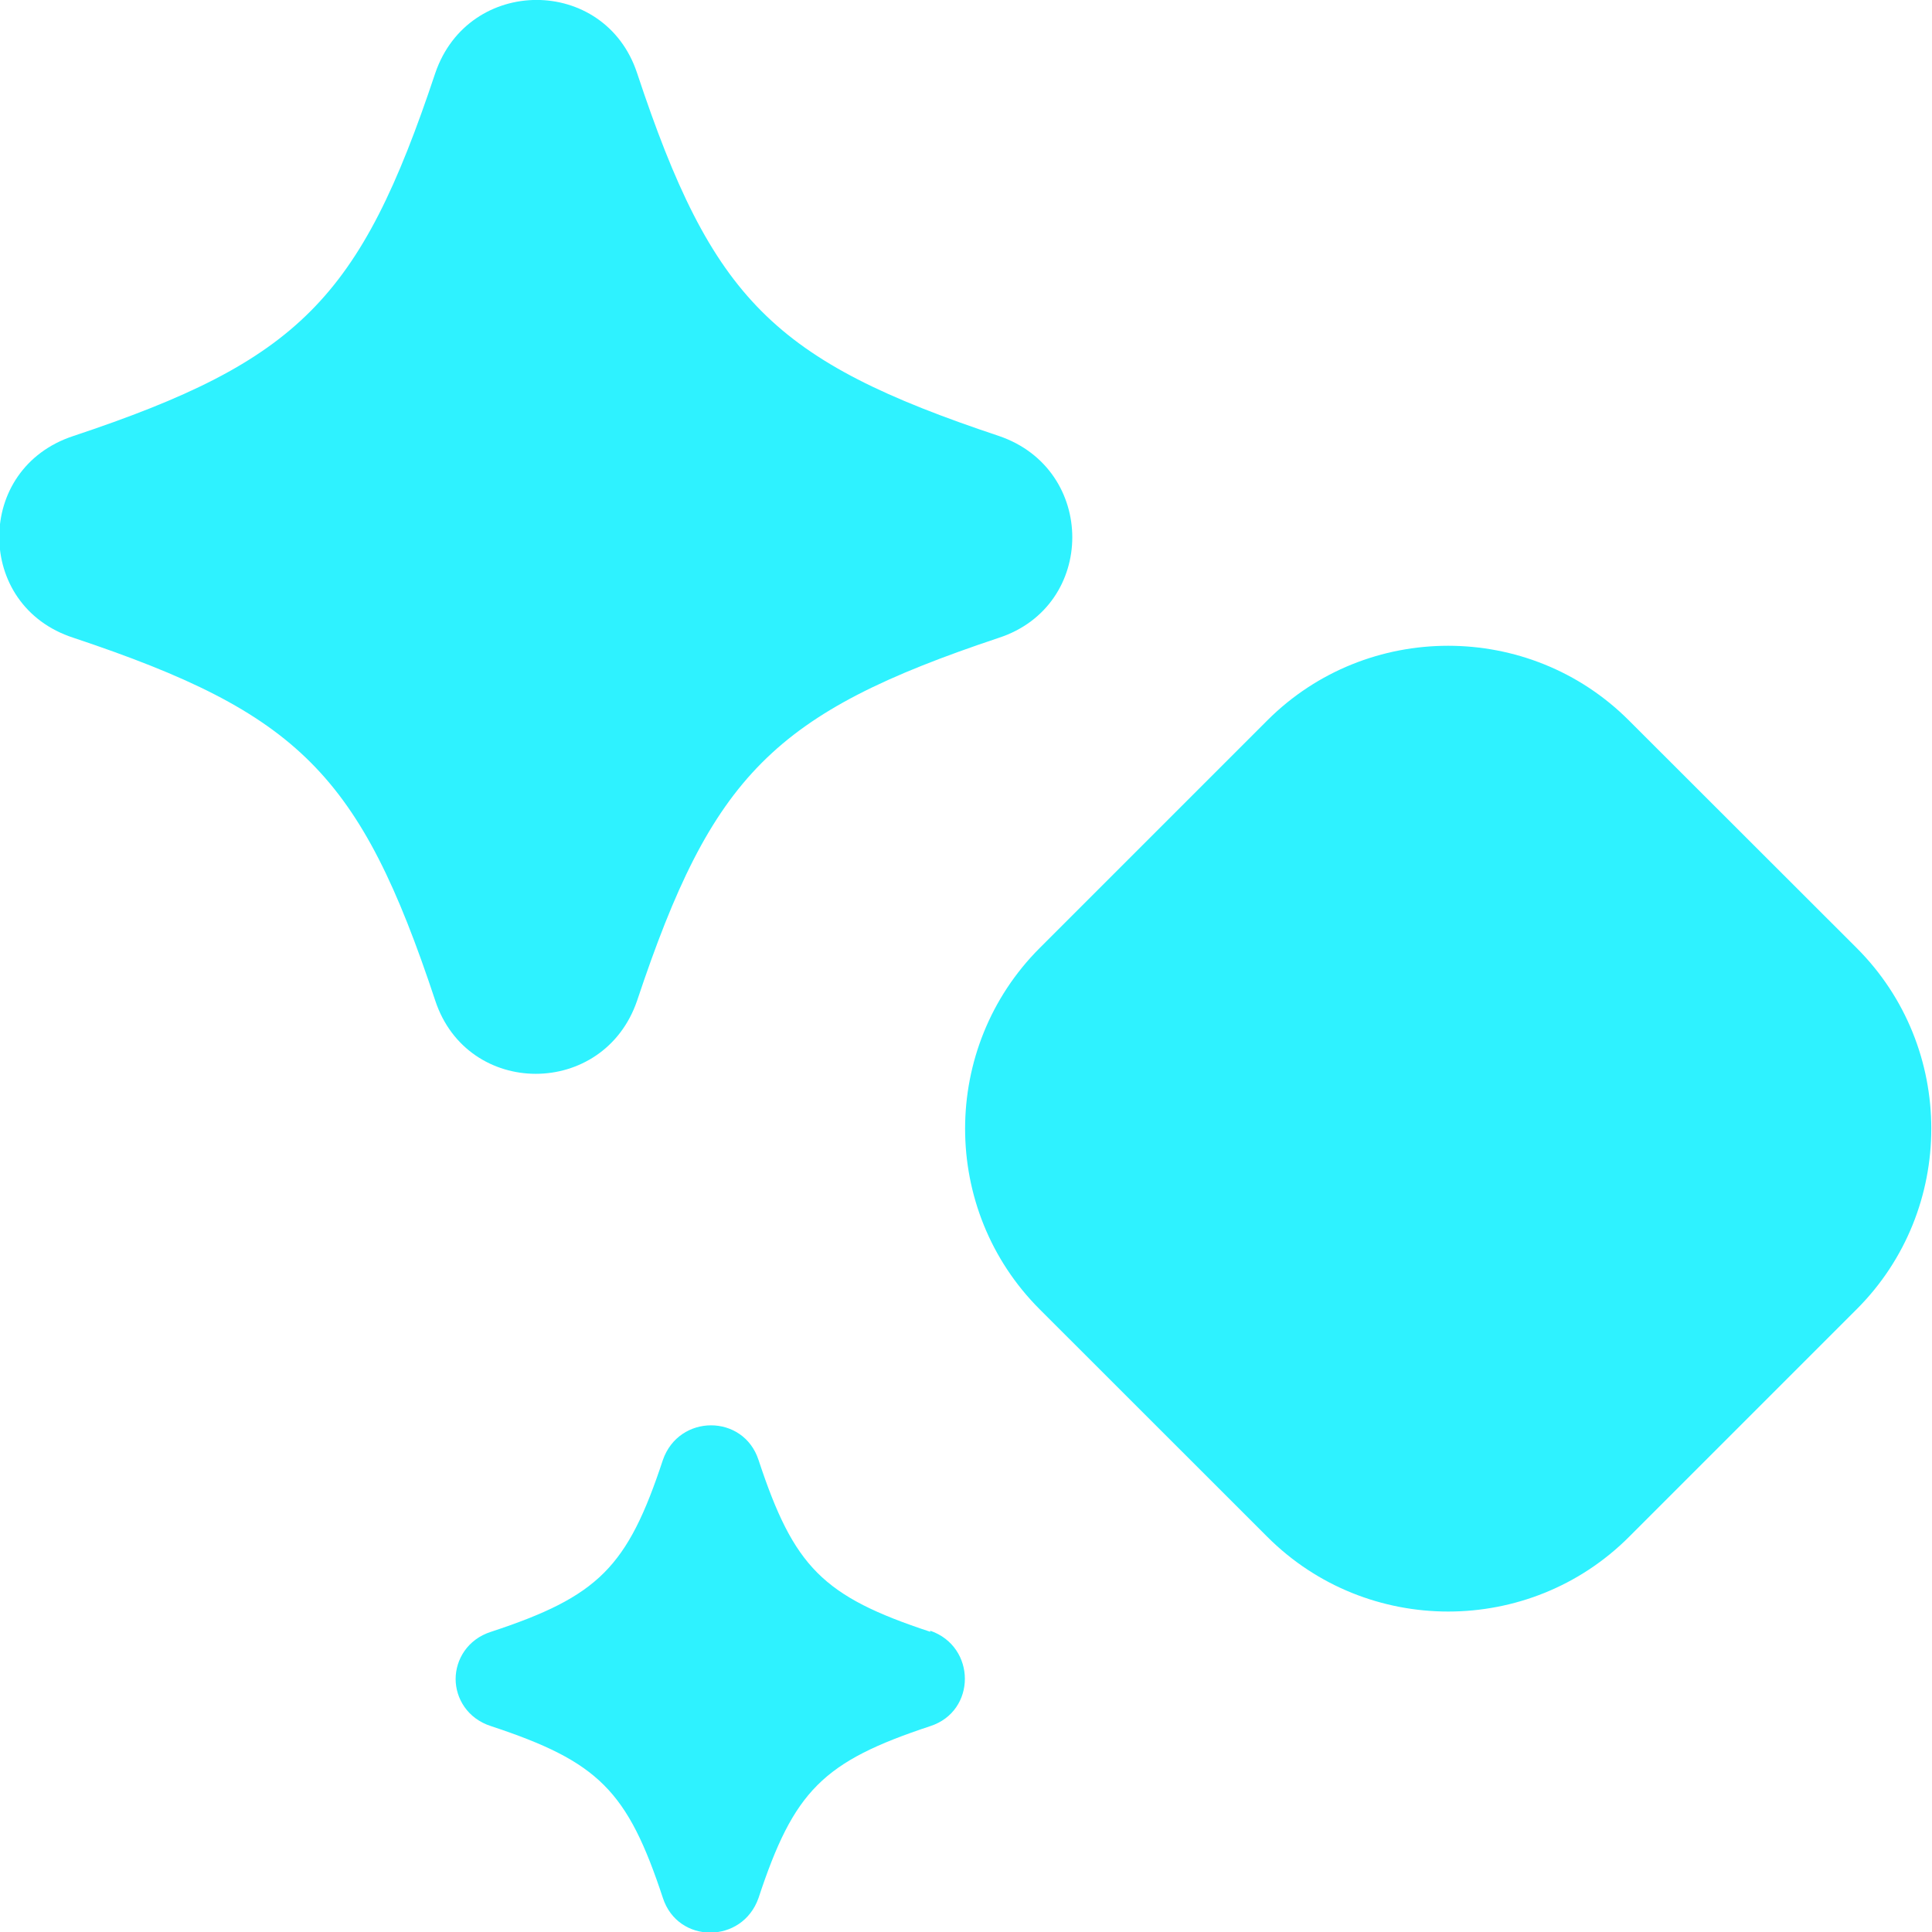
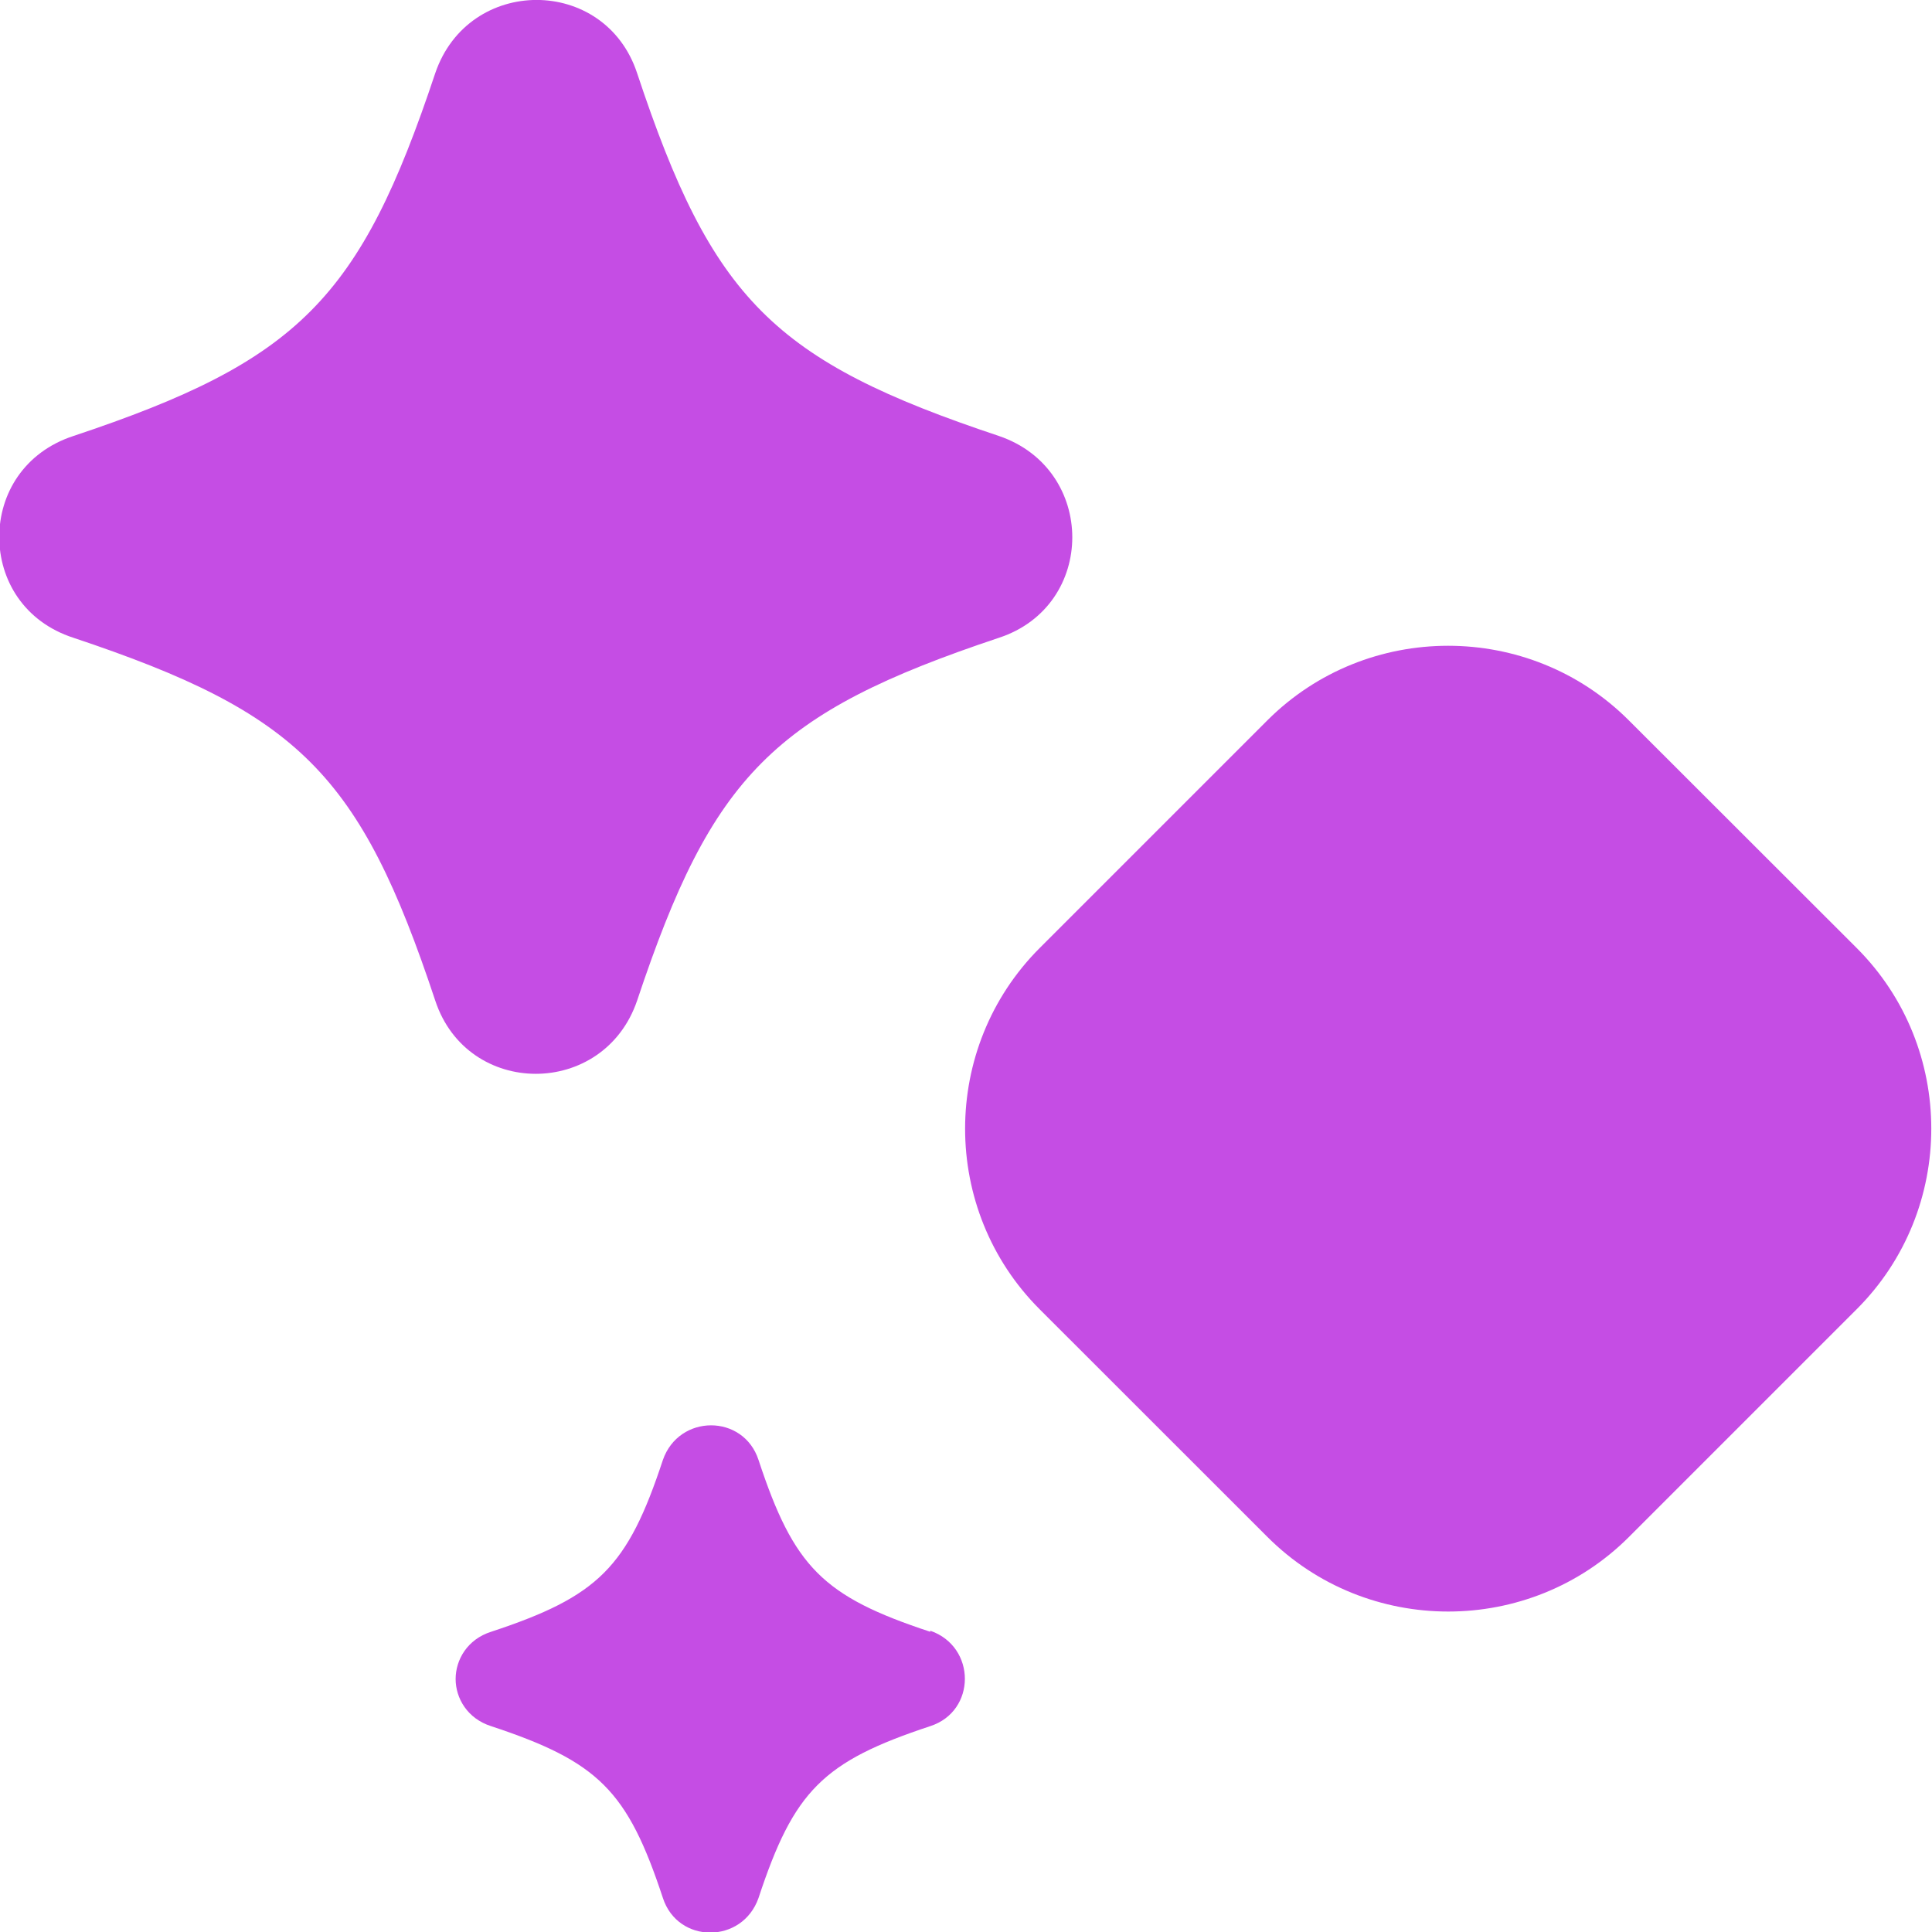
<svg xmlns="http://www.w3.org/2000/svg" width="18" height="18" viewBox="0 0 18 18" fill="none">
-   <path fill-rule="evenodd" clip-rule="evenodd" d="M5.936 9.322C6.636 7.223 7.207 6.643 9.307 5.942C10.218 5.643 10.218 4.372 9.307 4.062C7.207 3.362 6.636 2.792 5.936 0.682C5.636 -0.228 4.365 -0.228 4.055 0.682C3.355 2.783 2.785 3.362 0.684 4.062C0.224 4.213 -0.007 4.603 -0.007 5.003C-0.007 5.402 0.224 5.793 0.684 5.942C2.785 6.643 3.355 7.213 4.055 9.322C4.355 10.232 5.626 10.232 5.936 9.322ZM8.667 15.203C7.667 14.873 7.397 14.602 7.067 13.602C6.926 13.172 6.326 13.172 6.176 13.602C5.846 14.602 5.576 14.873 4.575 15.203C4.355 15.273 4.245 15.463 4.245 15.643C4.245 15.822 4.355 16.012 4.575 16.082C5.576 16.413 5.846 16.683 6.176 17.683C6.316 18.113 6.916 18.113 7.067 17.683C7.397 16.683 7.667 16.413 8.667 16.082C9.097 15.943 9.097 15.342 8.667 15.193V15.203ZM11.808 6.711L9.686 8.833C8.76 9.76 8.76 11.273 9.687 12.199L11.809 14.32C12.736 15.246 14.25 15.246 15.177 14.319L17.299 12.197C18.225 11.271 18.225 9.758 17.298 8.832L15.175 6.711C14.249 5.785 12.735 5.785 11.808 6.711Z" fill="#2EF2FF" />
+   <path fill-rule="evenodd" clip-rule="evenodd" d="M5.936 9.322C6.636 7.223 7.207 6.643 9.307 5.942C10.218 5.643 10.218 4.372 9.307 4.062C7.207 3.362 6.636 2.792 5.936 0.682C5.636 -0.228 4.365 -0.228 4.055 0.682C3.355 2.783 2.785 3.362 0.684 4.062C0.224 4.213 -0.007 4.603 -0.007 5.003C-0.007 5.402 0.224 5.793 0.684 5.942C2.785 6.643 3.355 7.213 4.055 9.322C4.355 10.232 5.626 10.232 5.936 9.322ZM8.667 15.203C7.667 14.873 7.397 14.602 7.067 13.602C6.926 13.172 6.326 13.172 6.176 13.602C5.846 14.602 5.576 14.873 4.575 15.203C4.355 15.273 4.245 15.463 4.245 15.643C4.245 15.822 4.355 16.012 4.575 16.082C5.576 16.413 5.846 16.683 6.176 17.683C6.316 18.113 6.916 18.113 7.067 17.683C7.397 16.683 7.667 16.413 8.667 16.082C9.097 15.943 9.097 15.342 8.667 15.193V15.203ZM11.808 6.711L9.686 8.833C8.76 9.76 8.76 11.273 9.687 12.199L11.809 14.32C12.736 15.246 14.25 15.246 15.177 14.319L17.299 12.197C18.225 11.271 18.225 9.758 17.298 8.832L15.175 6.711C14.249 5.785 12.735 5.785 11.808 6.711Z" fill="#C54DE4" />
</svg>
